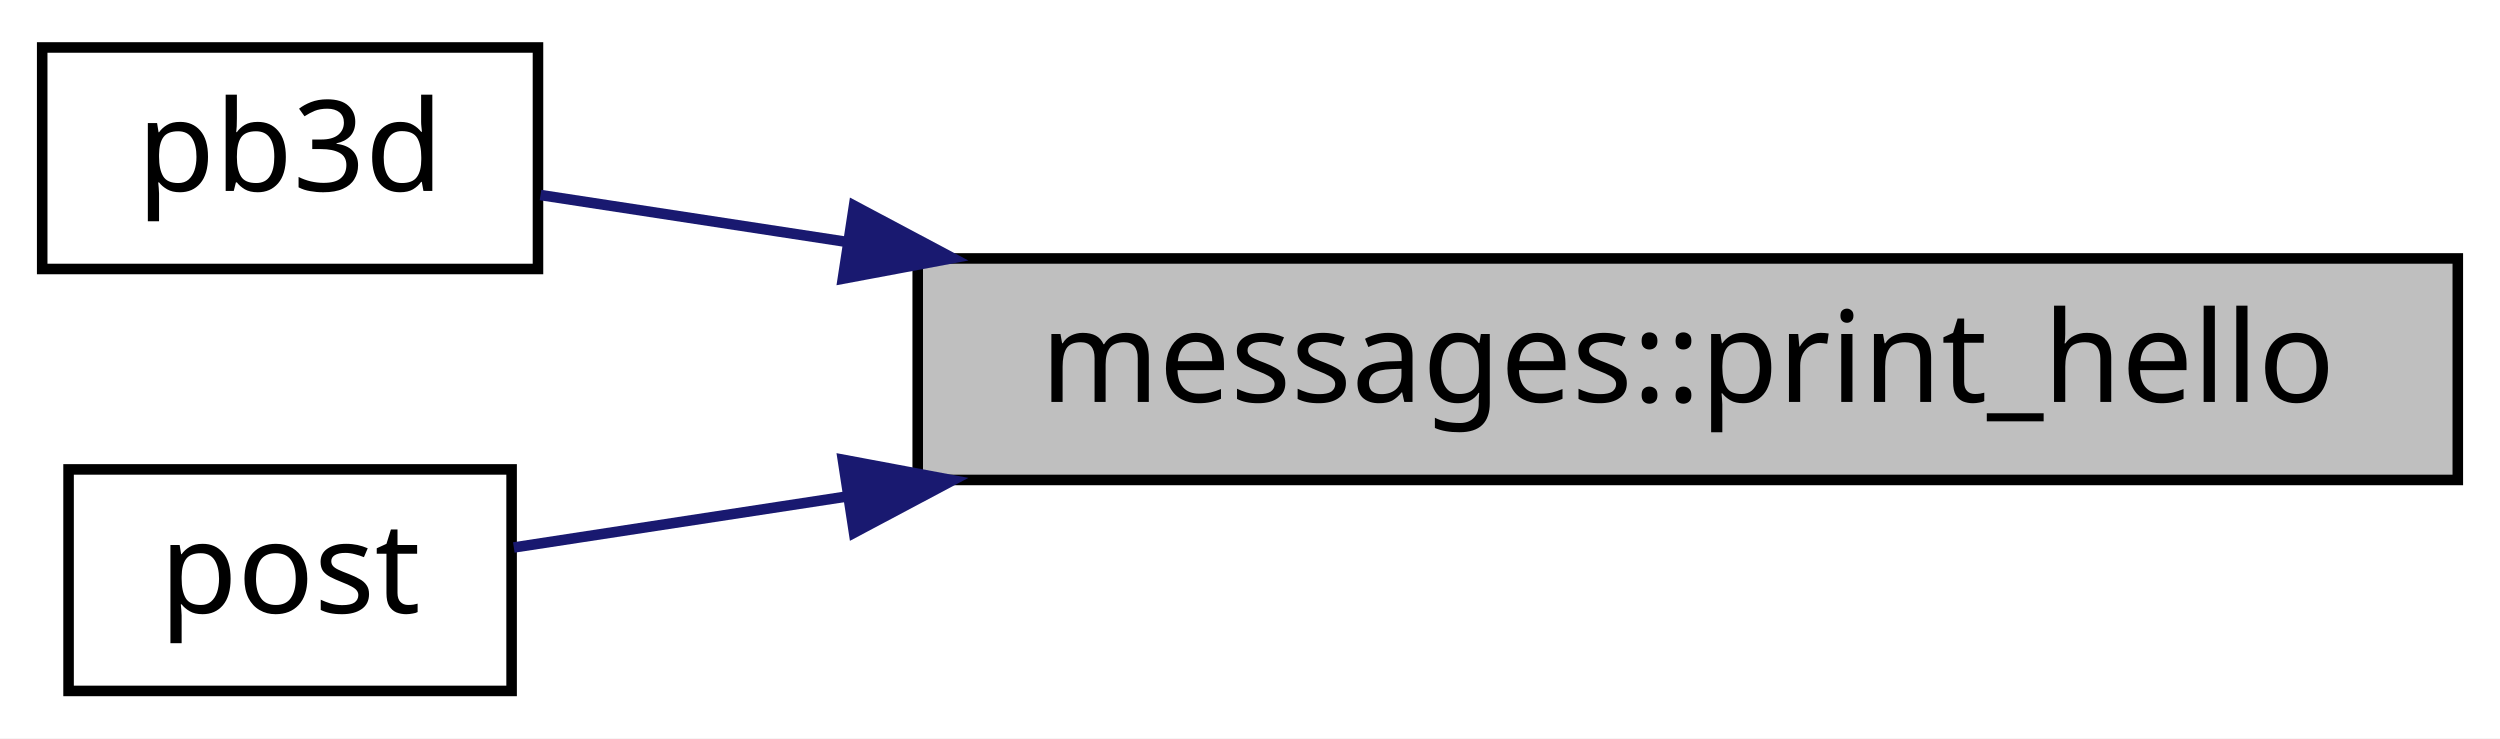
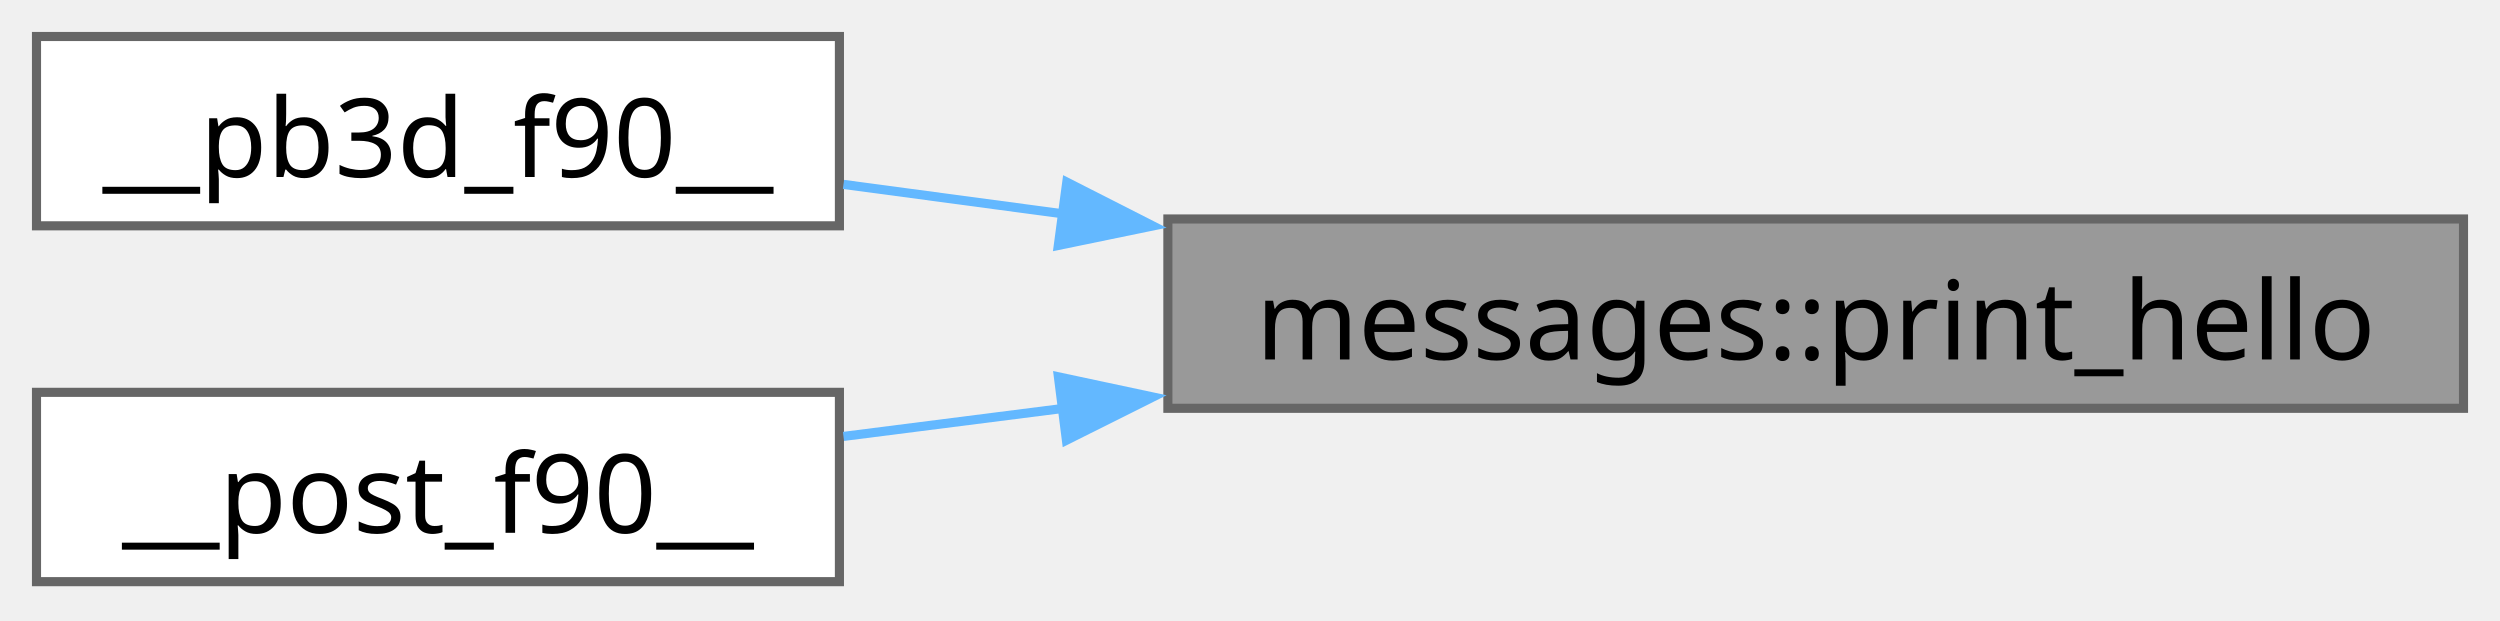
- <svg xmlns="http://www.w3.org/2000/svg" xmlns:xlink="http://www.w3.org/1999/xlink" width="237pt" height="70pt" viewBox="0.00 0.00 237.00 70.00">
-   <g id="graph0" class="graph" transform="scale(1 1) rotate(0) translate(4 66)">
-     <polygon fill="white" stroke="transparent" points="-4,4 -4,-66 233,-66 233,4 -4,4" />
-     <g id="node1" class="node">
-       <g id="a_node1">
+ <svg xmlns="http://www.w3.org/2000/svg" xmlns:xlink="http://www.w3.org/1999/xlink" width="274pt" height="68pt" viewBox="0.00 0.00 274.00 68.00">
+   <g id="graph0" class="graph" transform="scale(1 1) rotate(0) translate(4 63.75)">
+     <g id="Node000001" class="node">
+       <g id="a_Node000001">
        <a xlink:title="Prints first message.">
-           <polygon fill="#bfbfbf" stroke="black" points="83,-20.5 83,-41.5 229,-41.5 229,-20.5 83,-20.5" />
-           <text text-anchor="middle" x="156" y="-27.9" font-family="Ubuntu Mono" font-size="12.00">messages::print_hello</text>
+           <polygon fill="#999999" stroke="#666666" points="266,-39.75 124,-39.75 124,-19 266,-19 266,-39.75" />
+           <text xml:space="preserve" text-anchor="middle" x="195" y="-24.35" font-family="Ubuntu Mono" font-size="12.00">messages::print_hello</text>
        </a>
      </g>
    </g>
-     <g id="node2" class="node">
-       <g id="a_node2">
-         <a xlink:href="PB3D_8f90.html#afaee01f014ab3398eecac996b2795fd2" target="_top" xlink:title="Peeling Ballooning in 3D.">
-           <polygon fill="white" stroke="black" points="0,-40.5 0,-61.5 47,-61.5 47,-40.5 0,-40.5" />
-           <text text-anchor="middle" x="23.5" y="-47.9" font-family="Ubuntu Mono" font-size="12.00">pb3d</text>
+     <g id="Node000002" class="node">
+       <g id="a_Node000002">
+         <a xlink:href="PB3D_8f90.html#a36e5b0ce05c9783f58b43c4463b290a1" target="_top" xlink:title="Peeling Ballooning in 3D.">
+           <polygon fill="white" stroke="#666666" points="88,-59.75 0,-59.75 0,-39 88,-39 88,-59.75" />
+           <text xml:space="preserve" text-anchor="middle" x="44" y="-44.35" font-family="Ubuntu Mono" font-size="12.00">__pb3d_f90__</text>
        </a>
      </g>
    </g>
-     <g id="edge1" class="edge">
-       <path fill="none" stroke="midnightblue" d="M76.12,-43.09C65.62,-44.7 55.61,-46.23 47.24,-47.51" />
-       <polygon fill="midnightblue" stroke="midnightblue" points="76.96,-46.5 86.31,-41.53 75.9,-39.58 76.96,-46.5" />
-     </g>
-     <g id="node3" class="node">
-       <g id="a_node3">
-         <a xlink:href="POST_8f90.html#ac289b64ac4671fea0b4f2298ba1188a1" target="_top" xlink:title="Peeling Ballooning in 3D: postprocessing.">
-           <polygon fill="white" stroke="black" points="2.5,-0.5 2.5,-21.5 44.5,-21.5 44.5,-0.5 2.5,-0.5" />
-           <text text-anchor="middle" x="23.5" y="-7.9" font-family="Ubuntu Mono" font-size="12.00">post</text>
+     <g id="edge1_Node000001_Node000002" class="edge">
+       <g id="a_edge1_Node000001_Node000002">
+         <a xlink:title=" ">
+           <path fill="none" stroke="#63b8ff" d="M112.53,-40.31C104.25,-41.42 96.08,-42.52 88.45,-43.54" />
+           <polygon fill="#63b8ff" stroke="#63b8ff" points="112.92,-43.79 122.36,-38.99 111.99,-36.85 112.92,-43.79" />
        </a>
      </g>
    </g>
-     <g id="edge2" class="edge">
-       <path fill="none" stroke="midnightblue" d="M76.39,-18.95C64.7,-17.16 53.61,-15.46 44.71,-14.1" />
-       <polygon fill="midnightblue" stroke="midnightblue" points="75.9,-22.42 86.31,-20.47 76.96,-15.5 75.9,-22.42" />
+     <g id="Node000003" class="node">
+       <g id="a_Node000003">
+         <a xlink:href="POST_8f90.html#a28f8fd95cf9c74c0cfd8b386827a7a9b" target="_top" xlink:title="Peeling Ballooning in 3D: postprocessing.">
+           <polygon fill="white" stroke="#666666" points="88,-20.75 0,-20.75 0,0 88,0 88,-20.75" />
+           <text xml:space="preserve" text-anchor="middle" x="44" y="-5.35" font-family="Ubuntu Mono" font-size="12.00">__post_f90__</text>
+         </a>
+       </g>
+     </g>
+     <g id="edge2_Node000001_Node000003" class="edge">
+       <g id="a_edge2_Node000001_Node000003">
+         <a xlink:title=" ">
+           <path fill="none" stroke="#63b8ff" d="M112.53,-18.99C104.25,-17.93 96.08,-16.89 88.45,-15.92" />
+           <polygon fill="#63b8ff" stroke="#63b8ff" points="112,-22.45 122.36,-20.24 112.88,-15.5 112,-22.45" />
+         </a>
+       </g>
    </g>
  </g>
</svg>
